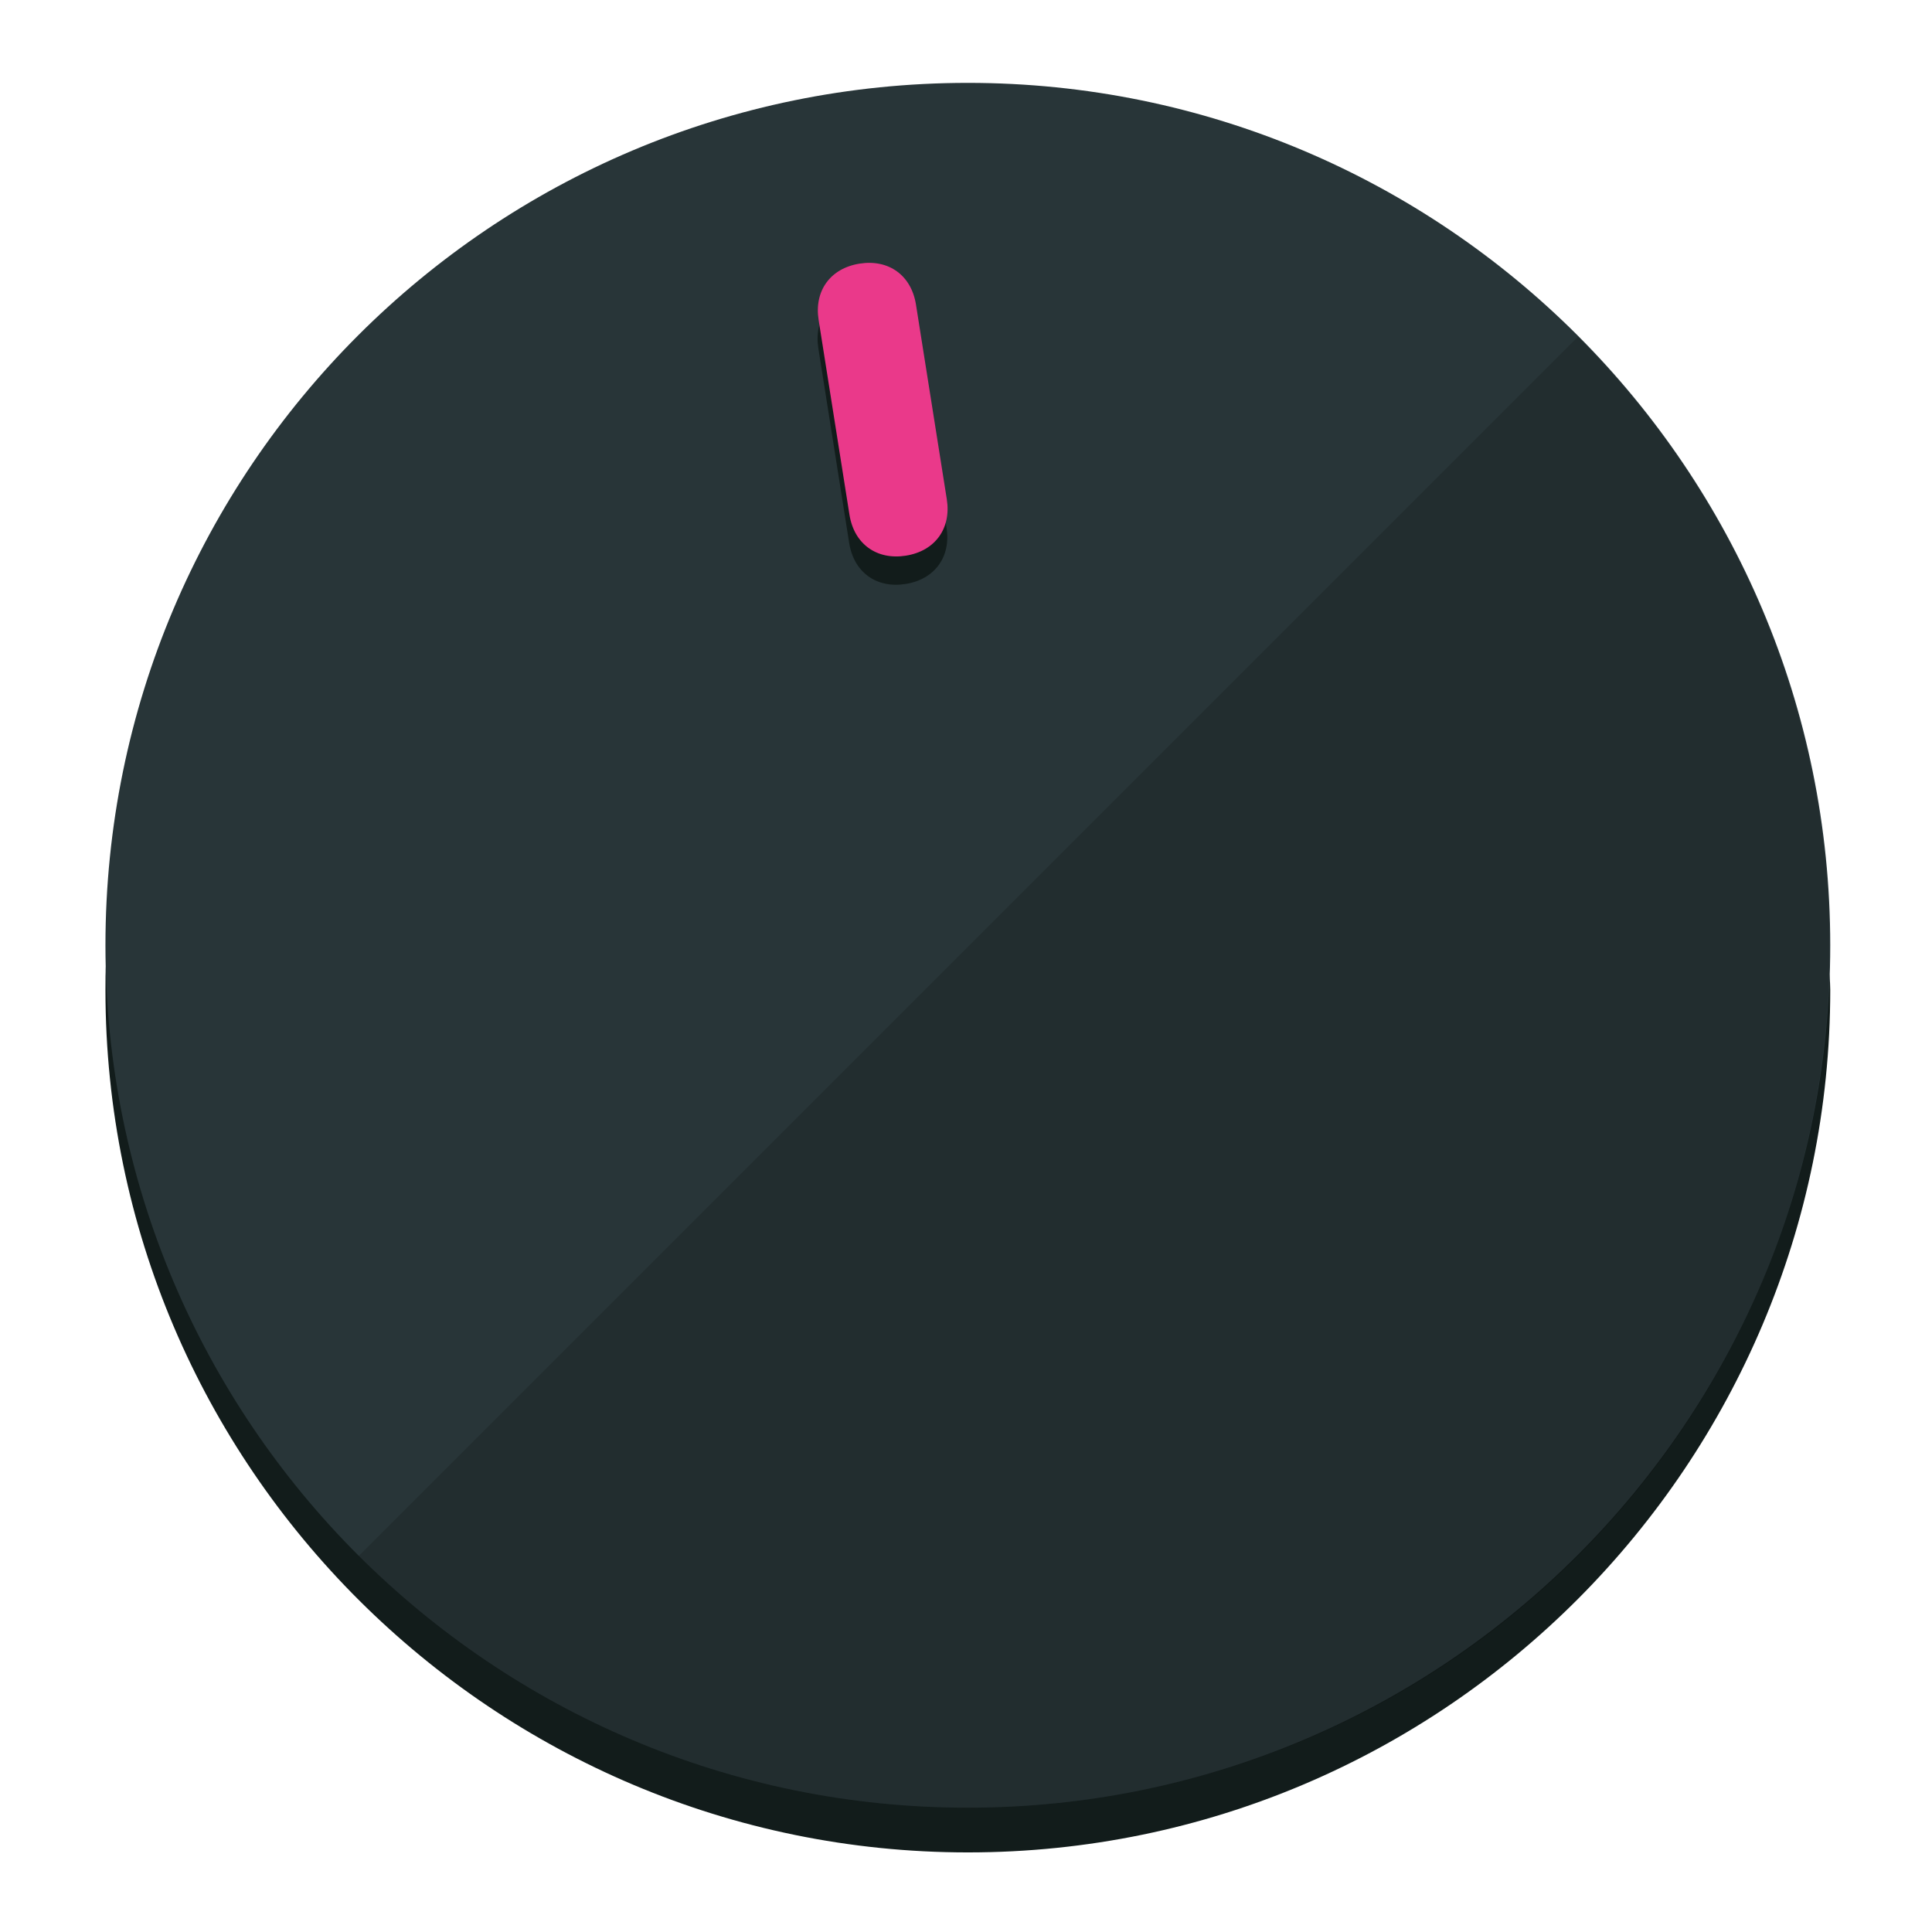
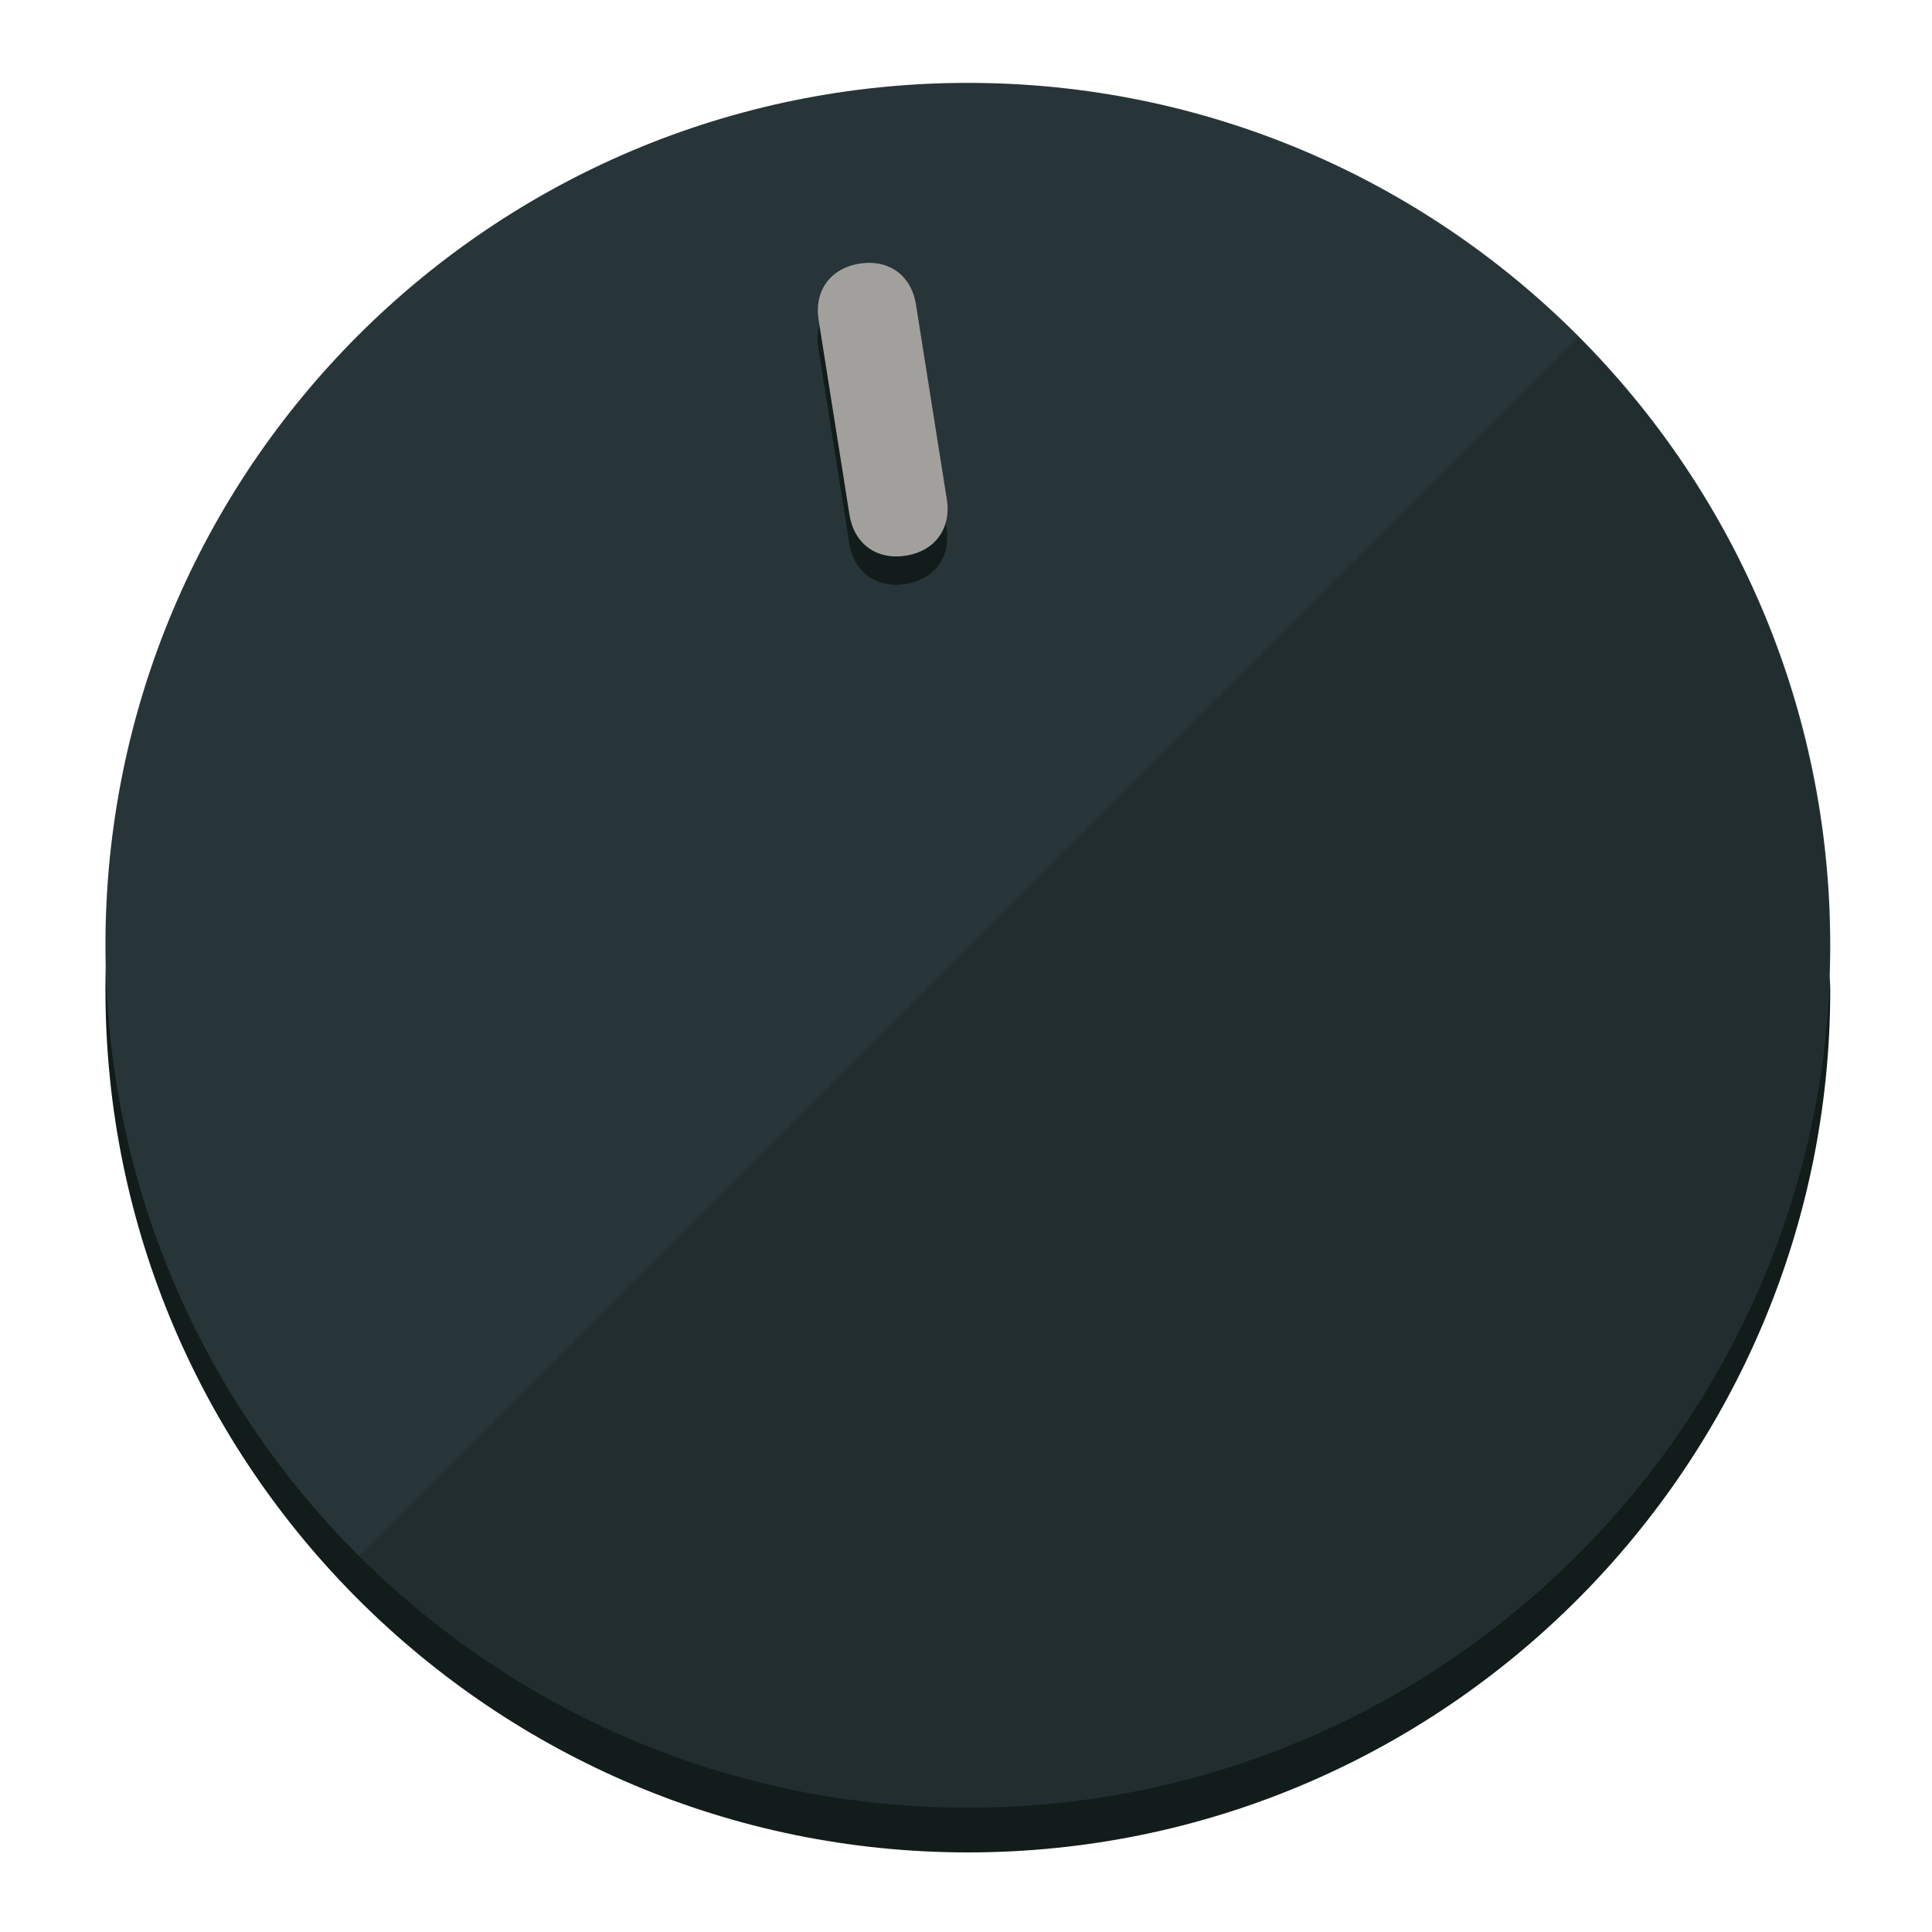
<svg xmlns="http://www.w3.org/2000/svg" height="120px" width="120px" version="1.1" id="Layer_1" viewBox="0 0 496.8 496.8" xml:space="preserve">
  <defs id="defs23" />
  <g id="g3158">
    <path style="display:inline;fill:#121c1b;fill-opacity:1;stroke-width:1.584" d="m 248.875,445.92 c 116.582,0 212.89,-91.238 220.493,-205.286 0,5.069 1.267,8.87 1.267,13.939 0,121.651 -98.842,221.76 -221.76,221.76 -121.651,0 -221.76,-98.842 -221.76,-221.76 0,-5.069 0,-8.87 1.267,-13.939 7.603,114.048 103.91,205.286 220.493,205.286 z" id="path8" />
    <circle style="display:inline;fill:#283538;fill-opacity:1;stroke-width:1.584" cx="248.875" cy="243.071" r="221.76" id="circle12" />
    <path style="display:inline;fill:#000000;fill-opacity:0.154;stroke-width:1.587" d="m 405.744,86.606 c 86.308,86.308 86.308,227.193 0,313.5 -86.308,86.308 -227.193,86.308 -313.5,0" id="path14" />
  </g>
  <g id="g3198">
    <circle style="display:none;fill:#000000;fill-opacity:0;stroke-width:1.584" cx="207.304" cy="279.452" r="221.76" id="circle12-3" transform="rotate(-9)" />
    <path style="display:inline;fill:#121c1b;fill-opacity:1;stroke-width:1.584" d="m 243.395,135.669 c 1.189,7.51 -3.024,13.309 -10.534,14.498 v 0 c -7.51,1.189 -13.309,-3.024 -14.498,-10.534 l -7.929,-50.064 c -1.189,-7.51 3.024,-13.309 10.534,-14.498 v 0 c 7.51,-1.189 13.309,3.024 14.498,10.534 z" id="path3789" />
-     <path style="display:inline;fill:#ea398a;stroke-width:1.584" d="m 243.465,128.388 c 1.189,7.51 -3.024,13.309 -10.534,14.498 v 0 c -7.51,1.189 -13.309,-3.024 -14.498,-10.534 l -7.929,-50.064 c -1.189,-7.51 3.024,-13.309 10.534,-14.498 v 0 c 7.51,-1.189 13.309,3.024 14.498,10.534 z" id="path915" />
+     <path style="display:inline;fill:#A2A09D;stroke-width:1.584" d="m 243.465,128.388 c 1.189,7.51 -3.024,13.309 -10.534,14.498 v 0 c -7.51,1.189 -13.309,-3.024 -14.498,-10.534 l -7.929,-50.064 c -1.189,-7.51 3.024,-13.309 10.534,-14.498 v 0 c 7.51,-1.189 13.309,3.024 14.498,10.534 z" id="path915" />
  </g>
</svg>
